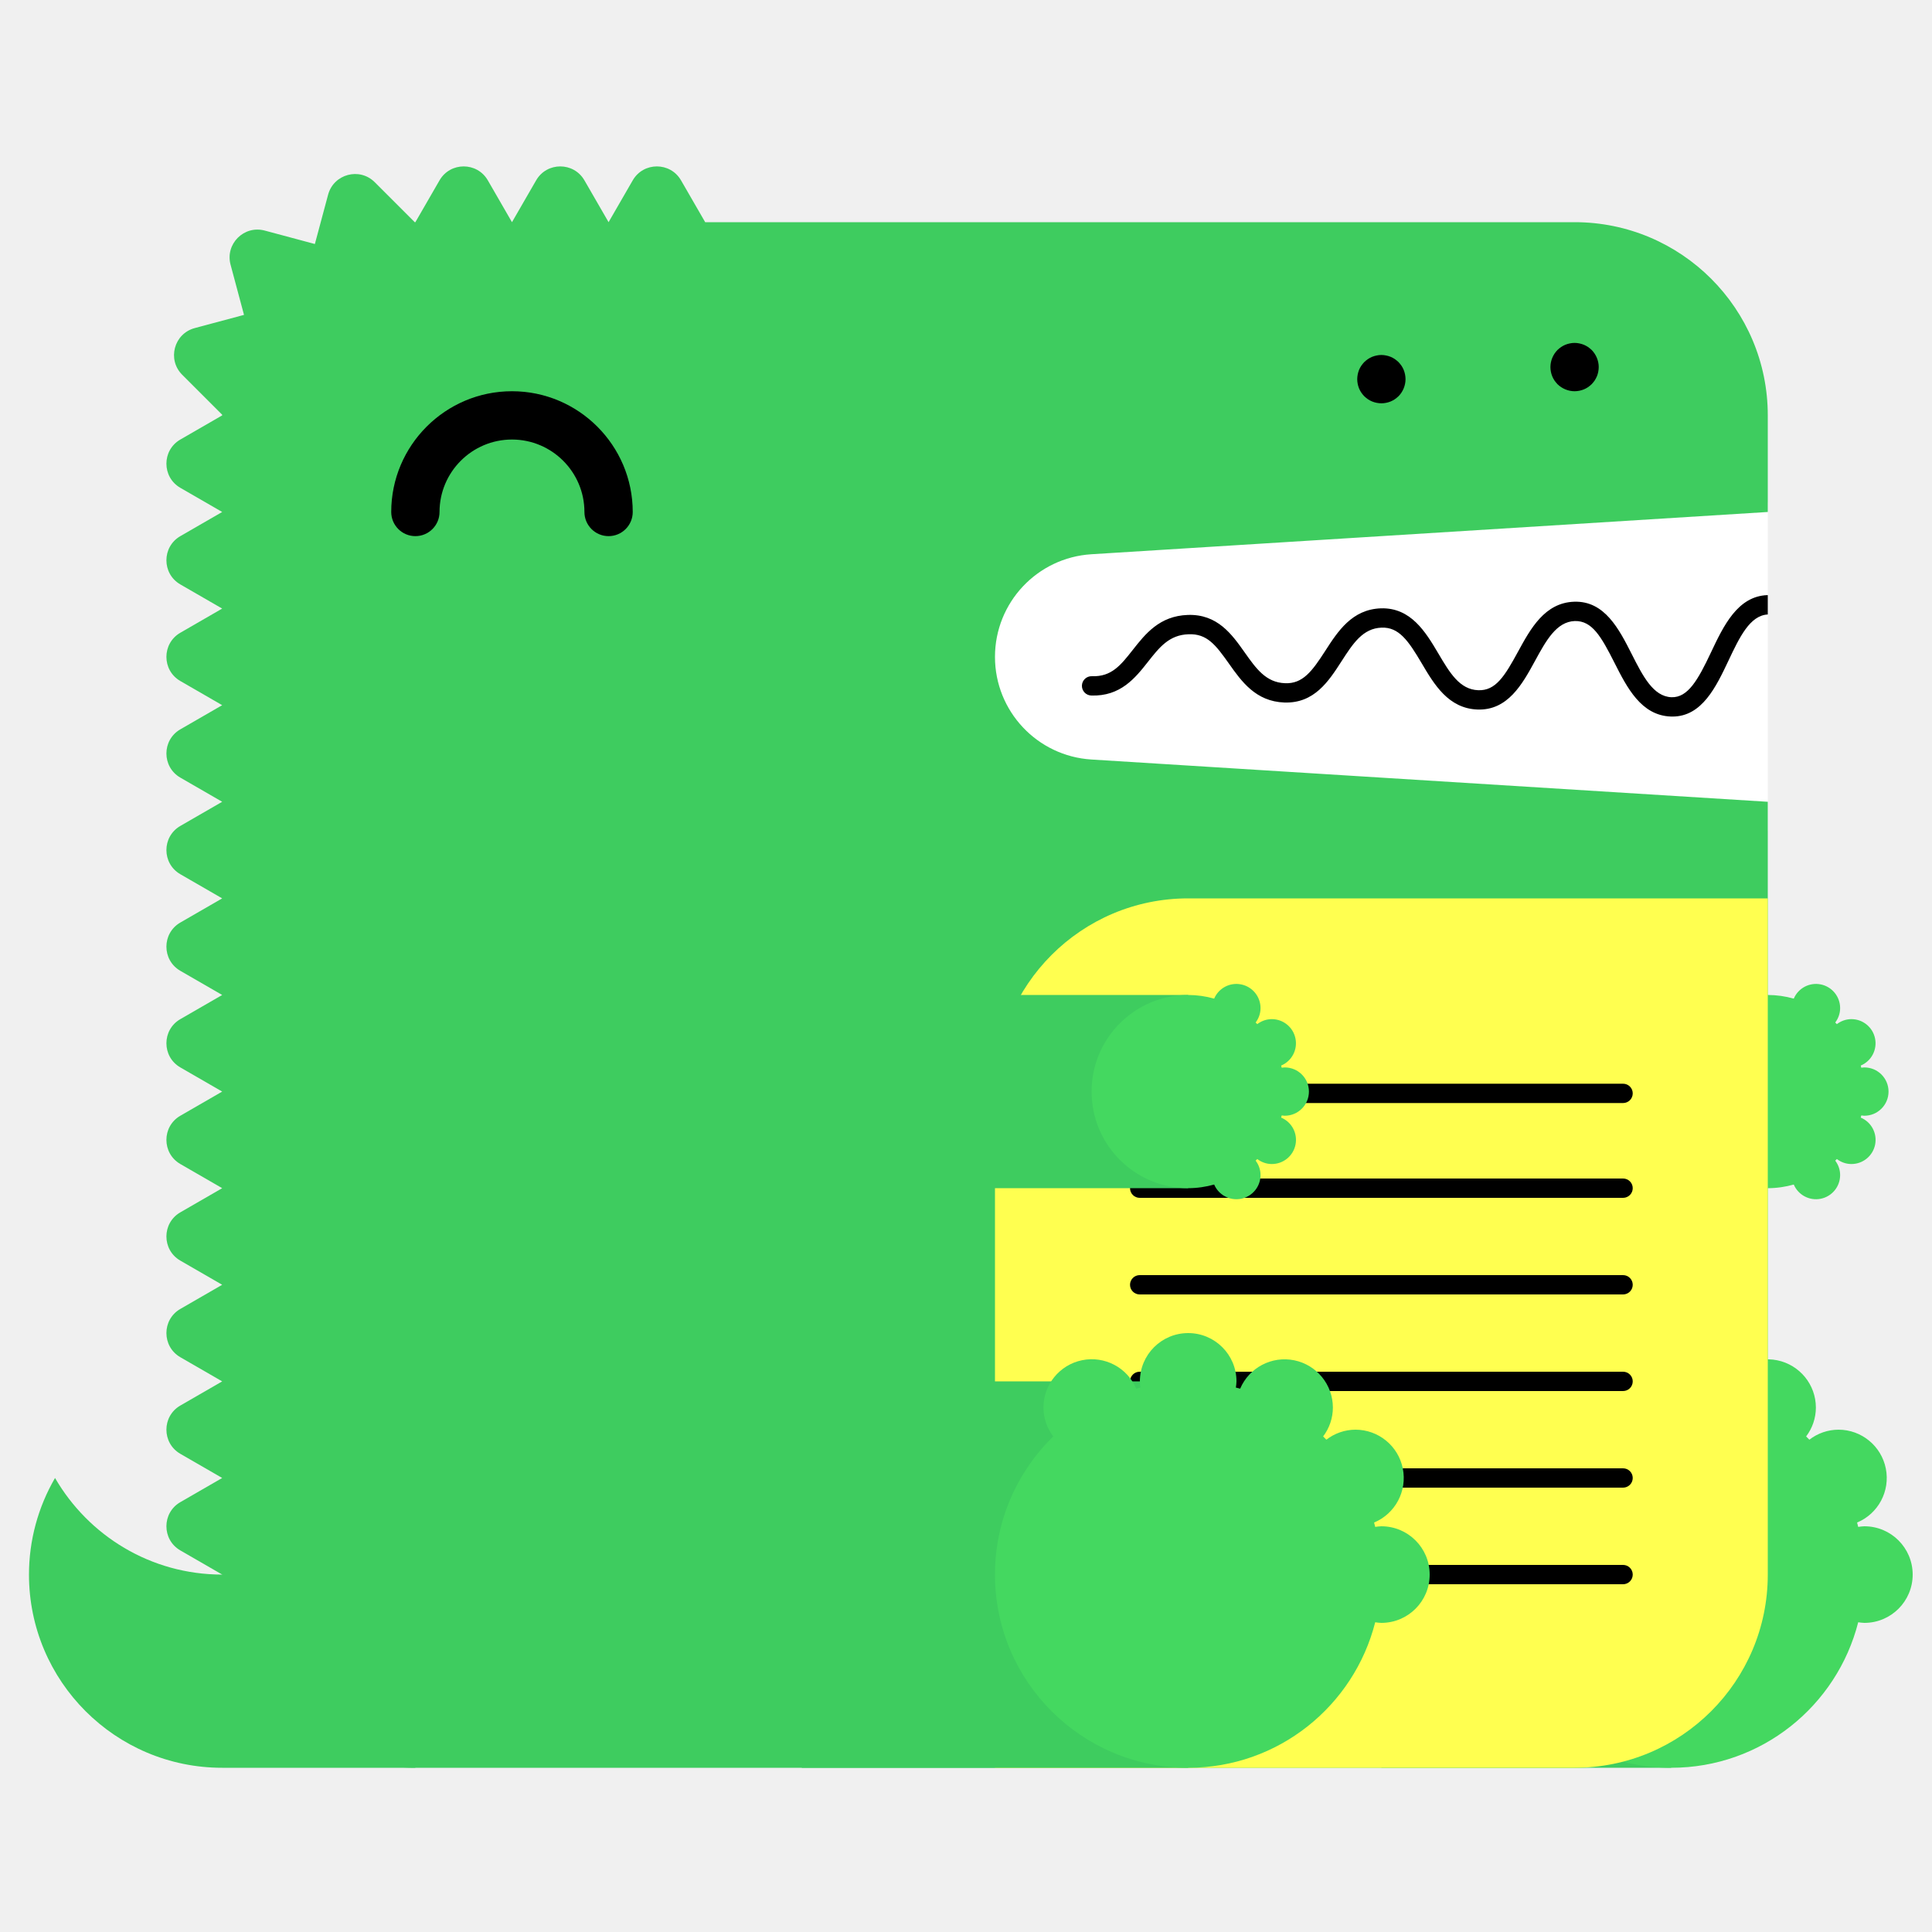
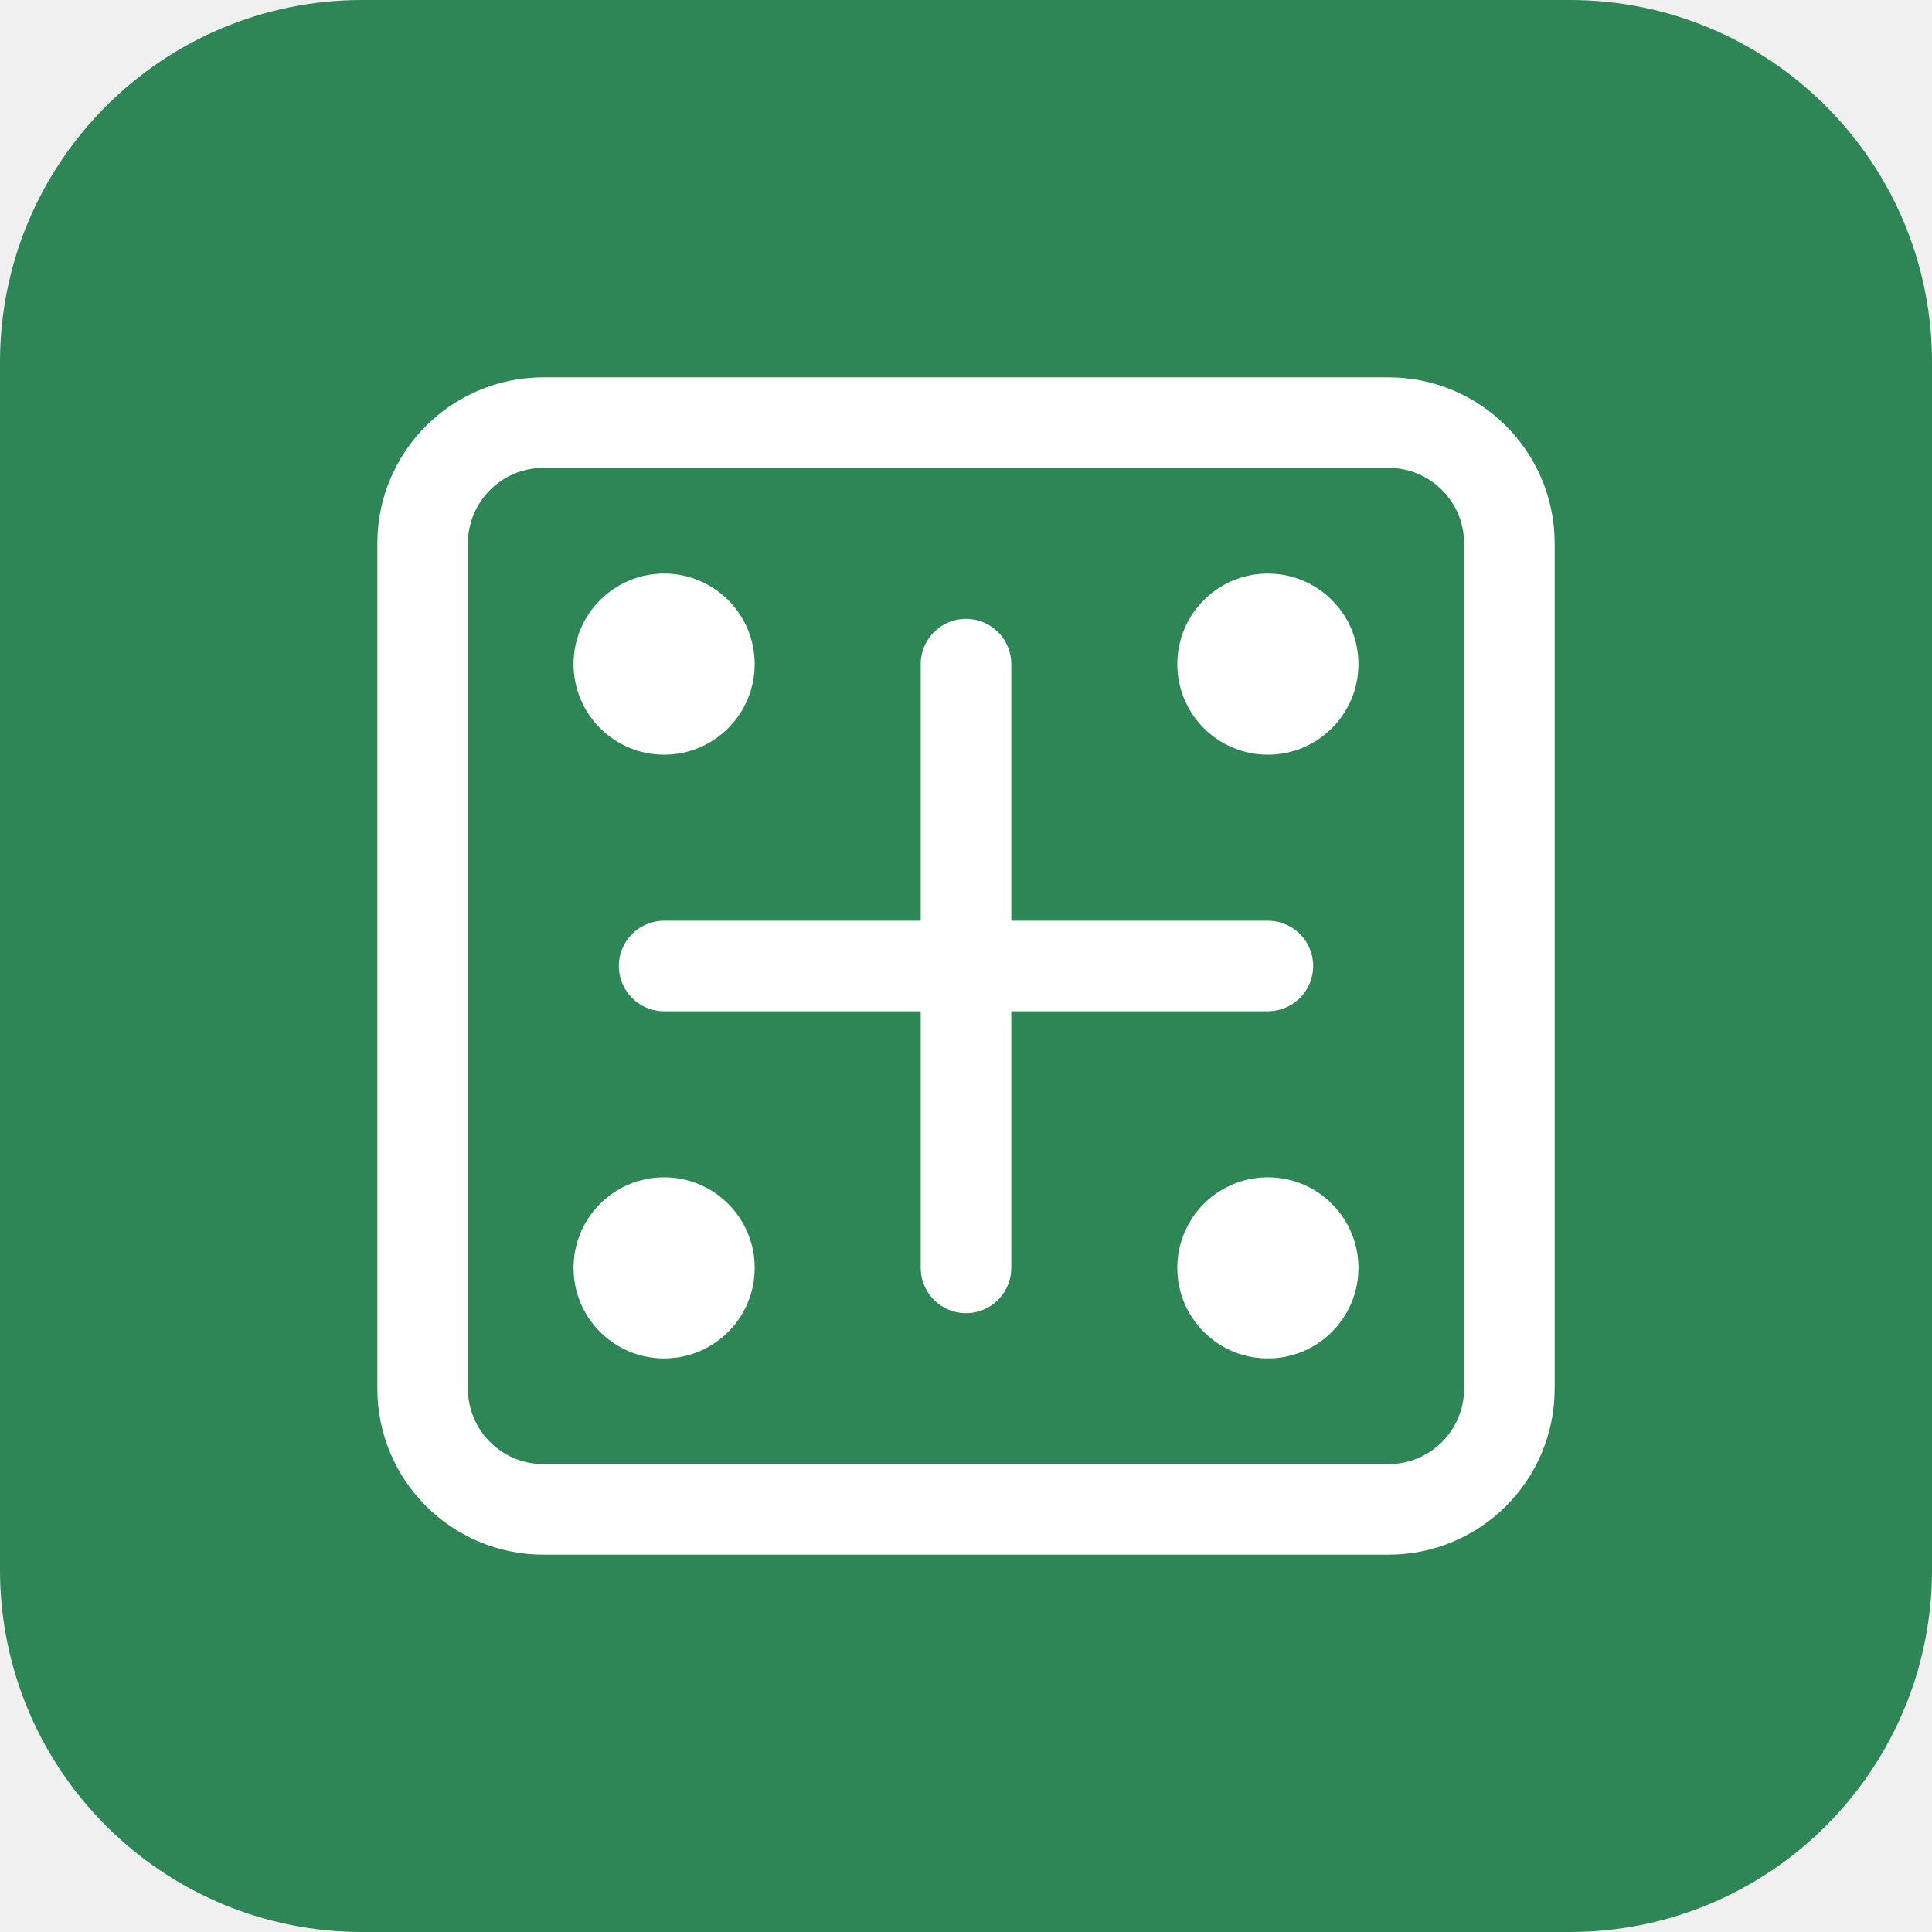
- <svg xmlns="http://www.w3.org/2000/svg" width="200" height="200" viewBox="0 0 200 200">
-   <g fill="none" fill-rule="evenodd">
-     <path fill="#FFF" d="M99 52h84v34H99z" />
-     <path d="M23 163c-7.398 0-13.843-4.027-17.303-10A19.886 19.886 0 0 0 3 163c0 11.046 8.954 20 20 20h20v-20H23z" fill="#3ECC5F" />
-     <path d="M112.98 57.376L183 53V43c0-11.046-8.954-20-20-20H73l-2.5-4.33c-1.112-1.925-3.889-1.925-5 0L63 23l-2.5-4.33c-1.111-1.925-3.889-1.925-5 0L53 23l-2.5-4.33c-1.111-1.925-3.889-1.925-5 0L43 23c-.022 0-.042.003-.065.003l-4.142-4.141c-1.57-1.571-4.252-.853-4.828 1.294l-1.369 5.104-5.192-1.392c-2.148-.575-4.111 1.389-3.535 3.536l1.39 5.193-5.102 1.367c-2.148.576-2.867 3.259-1.296 4.83l4.142 4.142c0 .021-.003.042-.003.064l-4.33 2.5c-1.925 1.111-1.925 3.889 0 5L23 53l-4.33 2.5c-1.925 1.111-1.925 3.889 0 5L23 63l-4.33 2.5c-1.925 1.111-1.925 3.889 0 5L23 73l-4.33 2.5c-1.925 1.111-1.925 3.889 0 5L23 83l-4.33 2.5c-1.925 1.111-1.925 3.889 0 5L23 93l-4.33 2.5c-1.925 1.111-1.925 3.889 0 5L23 103l-4.33 2.5c-1.925 1.111-1.925 3.889 0 5L23 113l-4.33 2.5c-1.925 1.111-1.925 3.889 0 5L23 123l-4.33 2.5c-1.925 1.111-1.925 3.889 0 5L23 133l-4.33 2.5c-1.925 1.111-1.925 3.889 0 5L23 143l-4.33 2.5c-1.925 1.111-1.925 3.889 0 5L23 153l-4.33 2.5c-1.925 1.111-1.925 3.889 0 5L23 163c0 11.046 8.954 20 20 20h120c11.046 0 20-8.954 20-20V83l-70.02-4.376A10.645 10.645 0 0 1 103 68c0-5.621 4.37-10.273 9.98-10.624" fill="#3ECC5F" />
-     <path fill="#3ECC5F" d="M143 183h30v-40h-30z" />
-     <path d="M193 158c-.219 0-.428.037-.639.064-.038-.15-.074-.301-.116-.451A5 5 0 0 0 190.32 148a4.96 4.96 0 0 0-3.016 1.036 26.531 26.531 0 0 0-.335-.336 4.955 4.955 0 0 0 1.011-2.987 5 5 0 0 0-9.599-1.959c-.148-.042-.297-.077-.445-.115.027-.211.064-.42.064-.639a5 5 0 0 0-5-5 5 5 0 0 0-5 5c0 .219.037.428.064.639-.148.038-.297.073-.445.115a4.998 4.998 0 0 0-9.599 1.959c0 1.125.384 2.151 1.011 2.987-3.717 3.632-6.031 8.693-6.031 14.3 0 11.046 8.954 20 20 20 9.339 0 17.16-6.41 19.361-15.064.211.027.42.064.639.064a5 5 0 0 0 5-5 5 5 0 0 0-5-5" fill="#44D860" />
-     <path fill="#3ECC5F" d="M153 123h30v-20h-30z" />
-     <path d="M193 115.5a2.5 2.5 0 1 0 0-5c-.109 0-.214.019-.319.032-.02-.075-.037-.15-.058-.225a2.501 2.501 0 0 0-.963-4.807c-.569 0-1.088.197-1.508.518a6.653 6.653 0 0 0-.168-.168c.314-.417.506-.931.506-1.494a2.5 2.5 0 0 0-4.8-.979A9.987 9.987 0 0 0 183 103c-5.522 0-10 4.478-10 10s4.478 10 10 10c.934 0 1.833-.138 2.69-.377a2.5 2.5 0 0 0 4.8-.979c0-.563-.192-1.077-.506-1.494.057-.055.113-.111.168-.168.42.321.939.518 1.508.518a2.5 2.5 0 0 0 .963-4.807c.021-.074.038-.15.058-.225.105.013.21.032.319.032" fill="#44D860" />
-     <path d="M63 55.5a2.5 2.5 0 0 1-2.5-2.5c0-4.136-3.364-7.5-7.5-7.5s-7.5 3.364-7.5 7.5a2.5 2.5 0 1 1-5 0c0-6.893 5.607-12.5 12.5-12.5S65.5 46.107 65.5 53a2.5 2.5 0 0 1-2.5 2.5" fill="#000" />
-     <path d="M103 183h60c11.046 0 20-8.954 20-20V93h-60c-11.046 0-20 8.954-20 20v70z" fill="#FFFF50" />
-     <path d="M168.02 124h-50.04a1 1 0 1 1 0-2h50.04a1 1 0 1 1 0 2m0 20h-50.04a1 1 0 1 1 0-2h50.04a1 1 0 1 1 0 2m0 20h-50.04a1 1 0 1 1 0-2h50.04a1 1 0 1 1 0 2m0-49.814h-50.04a1 1 0 1 1 0-2h50.04a1 1 0 1 1 0 2m0 19.814h-50.04a1 1 0 1 1 0-2h50.04a1 1 0 1 1 0 2m0 20h-50.04a1 1 0 1 1 0-2h50.04a1 1 0 1 1 0 2M183 61.611c-.012 0-.022-.006-.034-.005-3.09.105-4.552 3.196-5.842 5.923-1.346 2.85-2.387 4.703-4.093 4.647-1.889-.068-2.969-2.202-4.113-4.46-1.314-2.594-2.814-5.536-5.963-5.426-3.046.104-4.513 2.794-5.807 5.167-1.377 2.528-2.314 4.065-4.121 3.994-1.927-.07-2.951-1.805-4.136-3.813-1.321-2.236-2.848-4.75-5.936-4.664-2.994.103-4.465 2.385-5.763 4.4-1.373 2.13-2.335 3.428-4.165 3.351-1.973-.07-2.992-1.51-4.171-3.177-1.324-1.873-2.816-3.993-5.895-3.89-2.928.1-4.399 1.97-5.696 3.618-1.232 1.564-2.194 2.802-4.229 2.724a1 1 0 0 0-.072 2c3.017.101 4.545-1.8 5.872-3.487 1.177-1.496 2.193-2.787 4.193-2.855 1.926-.082 2.829 1.115 4.195 3.045 1.297 1.834 2.769 3.914 5.731 4.021 3.103.104 4.596-2.215 5.918-4.267 1.182-1.834 2.202-3.417 4.15-3.484 1.793-.067 2.769 1.35 4.145 3.681 1.297 2.197 2.766 4.686 5.787 4.796 3.125.108 4.634-2.62 5.949-5.035 1.139-2.088 2.214-4.06 4.119-4.126 1.793-.042 2.728 1.595 4.111 4.33 1.292 2.553 2.757 5.445 5.825 5.556l.169.003c3.064 0 4.518-3.075 5.805-5.794 1.139-2.41 2.217-4.68 4.067-4.773v-2z" fill="#000" />
-     <path fill="#3ECC5F" d="M83 183h40v-40H83z" />
-     <path d="M143 158c-.219 0-.428.037-.639.064-.038-.15-.074-.301-.116-.451A5 5 0 0 0 140.32 148a4.96 4.96 0 0 0-3.016 1.036 26.531 26.531 0 0 0-.335-.336 4.955 4.955 0 0 0 1.011-2.987 5 5 0 0 0-9.599-1.959c-.148-.042-.297-.077-.445-.115.027-.211.064-.42.064-.639a5 5 0 0 0-5-5 5 5 0 0 0-5 5c0 .219.037.428.064.639-.148.038-.297.073-.445.115a4.998 4.998 0 0 0-9.599 1.959c0 1.125.384 2.151 1.011 2.987-3.717 3.632-6.031 8.693-6.031 14.3 0 11.046 8.954 20 20 20 9.339 0 17.16-6.41 19.361-15.064.211.027.42.064.639.064a5 5 0 0 0 5-5 5 5 0 0 0-5-5" fill="#44D860" />
-     <path fill="#3ECC5F" d="M83 123h40v-20H83z" />
-     <path d="M133 115.5a2.5 2.5 0 1 0 0-5c-.109 0-.214.019-.319.032-.02-.075-.037-.15-.058-.225a2.501 2.501 0 0 0-.963-4.807c-.569 0-1.088.197-1.508.518a6.653 6.653 0 0 0-.168-.168c.314-.417.506-.931.506-1.494a2.5 2.5 0 0 0-4.8-.979A9.987 9.987 0 0 0 123 103c-5.522 0-10 4.478-10 10s4.478 10 10 10c.934 0 1.833-.138 2.69-.377a2.5 2.5 0 0 0 4.8-.979c0-.563-.192-1.077-.506-1.494.057-.055.113-.111.168-.168.42.321.939.518 1.508.518a2.5 2.5 0 0 0 .963-4.807c.021-.074.038-.15.058-.225.105.013.21.032.319.032" fill="#44D860" />
-     <path d="M143 41.75c-.16 0-.33-.02-.49-.05a2.52 2.52 0 0 1-.47-.14c-.15-.06-.29-.14-.431-.23-.13-.09-.259-.2-.38-.31-.109-.12-.219-.24-.309-.38s-.17-.28-.231-.43a2.619 2.619 0 0 1-.189-.96c0-.16.02-.33.05-.49.03-.16.08-.31.139-.47.061-.15.141-.29.231-.43.09-.13.2-.26.309-.38.121-.11.25-.22.38-.31.141-.09.281-.17.431-.23.149-.06.31-.11.47-.14.32-.07.65-.07.98 0 .159.03.32.08.47.14.149.06.29.14.43.23.13.09.259.2.38.31.11.12.22.25.31.38.09.14.17.28.23.43.06.16.11.31.14.47.029.16.05.33.05.49 0 .66-.271 1.31-.73 1.77-.121.11-.25.22-.38.31-.14.09-.281.17-.43.23a2.565 2.565 0 0 1-.96.19m20-1.25c-.66 0-1.3-.27-1.771-.73a3.802 3.802 0 0 1-.309-.38c-.09-.14-.17-.28-.231-.43a2.619 2.619 0 0 1-.189-.96c0-.66.27-1.3.729-1.77.121-.11.25-.22.38-.31.141-.09.281-.17.431-.23.149-.06.31-.11.47-.14.32-.07.66-.07.98 0 .159.03.32.08.47.14.149.06.29.14.43.23.13.09.259.2.38.31.459.47.73 1.11.73 1.77 0 .16-.021.33-.05.49-.03.16-.08.32-.14.47-.07.15-.14.29-.23.43-.09.13-.2.26-.31.38-.121.11-.25.22-.38.31-.14.09-.281.17-.43.23a2.565 2.565 0 0 1-.96.19" fill="#000" />
-   </g>
+ <svg xmlns="http://www.w3.org/2000/svg" viewBox="0 0 64 64" fill="none">
+   <rect width="64" height="64" rx="12" fill="#2e8555" />
+   <rect x="14" y="14" width="36" height="36" rx="4" stroke="#fff" stroke-width="3" />
+   <path d="M22 32h20M32 22v20" stroke="#fff" stroke-width="3" stroke-linecap="round" />
+   <circle cx="22" cy="22" r="3" fill="#fff" />
+   <circle cx="42" cy="22" r="3" fill="#fff" />
+   <circle cx="22" cy="42" r="3" fill="#fff" />
+   <circle cx="42" cy="42" r="3" fill="#fff" />
</svg>
